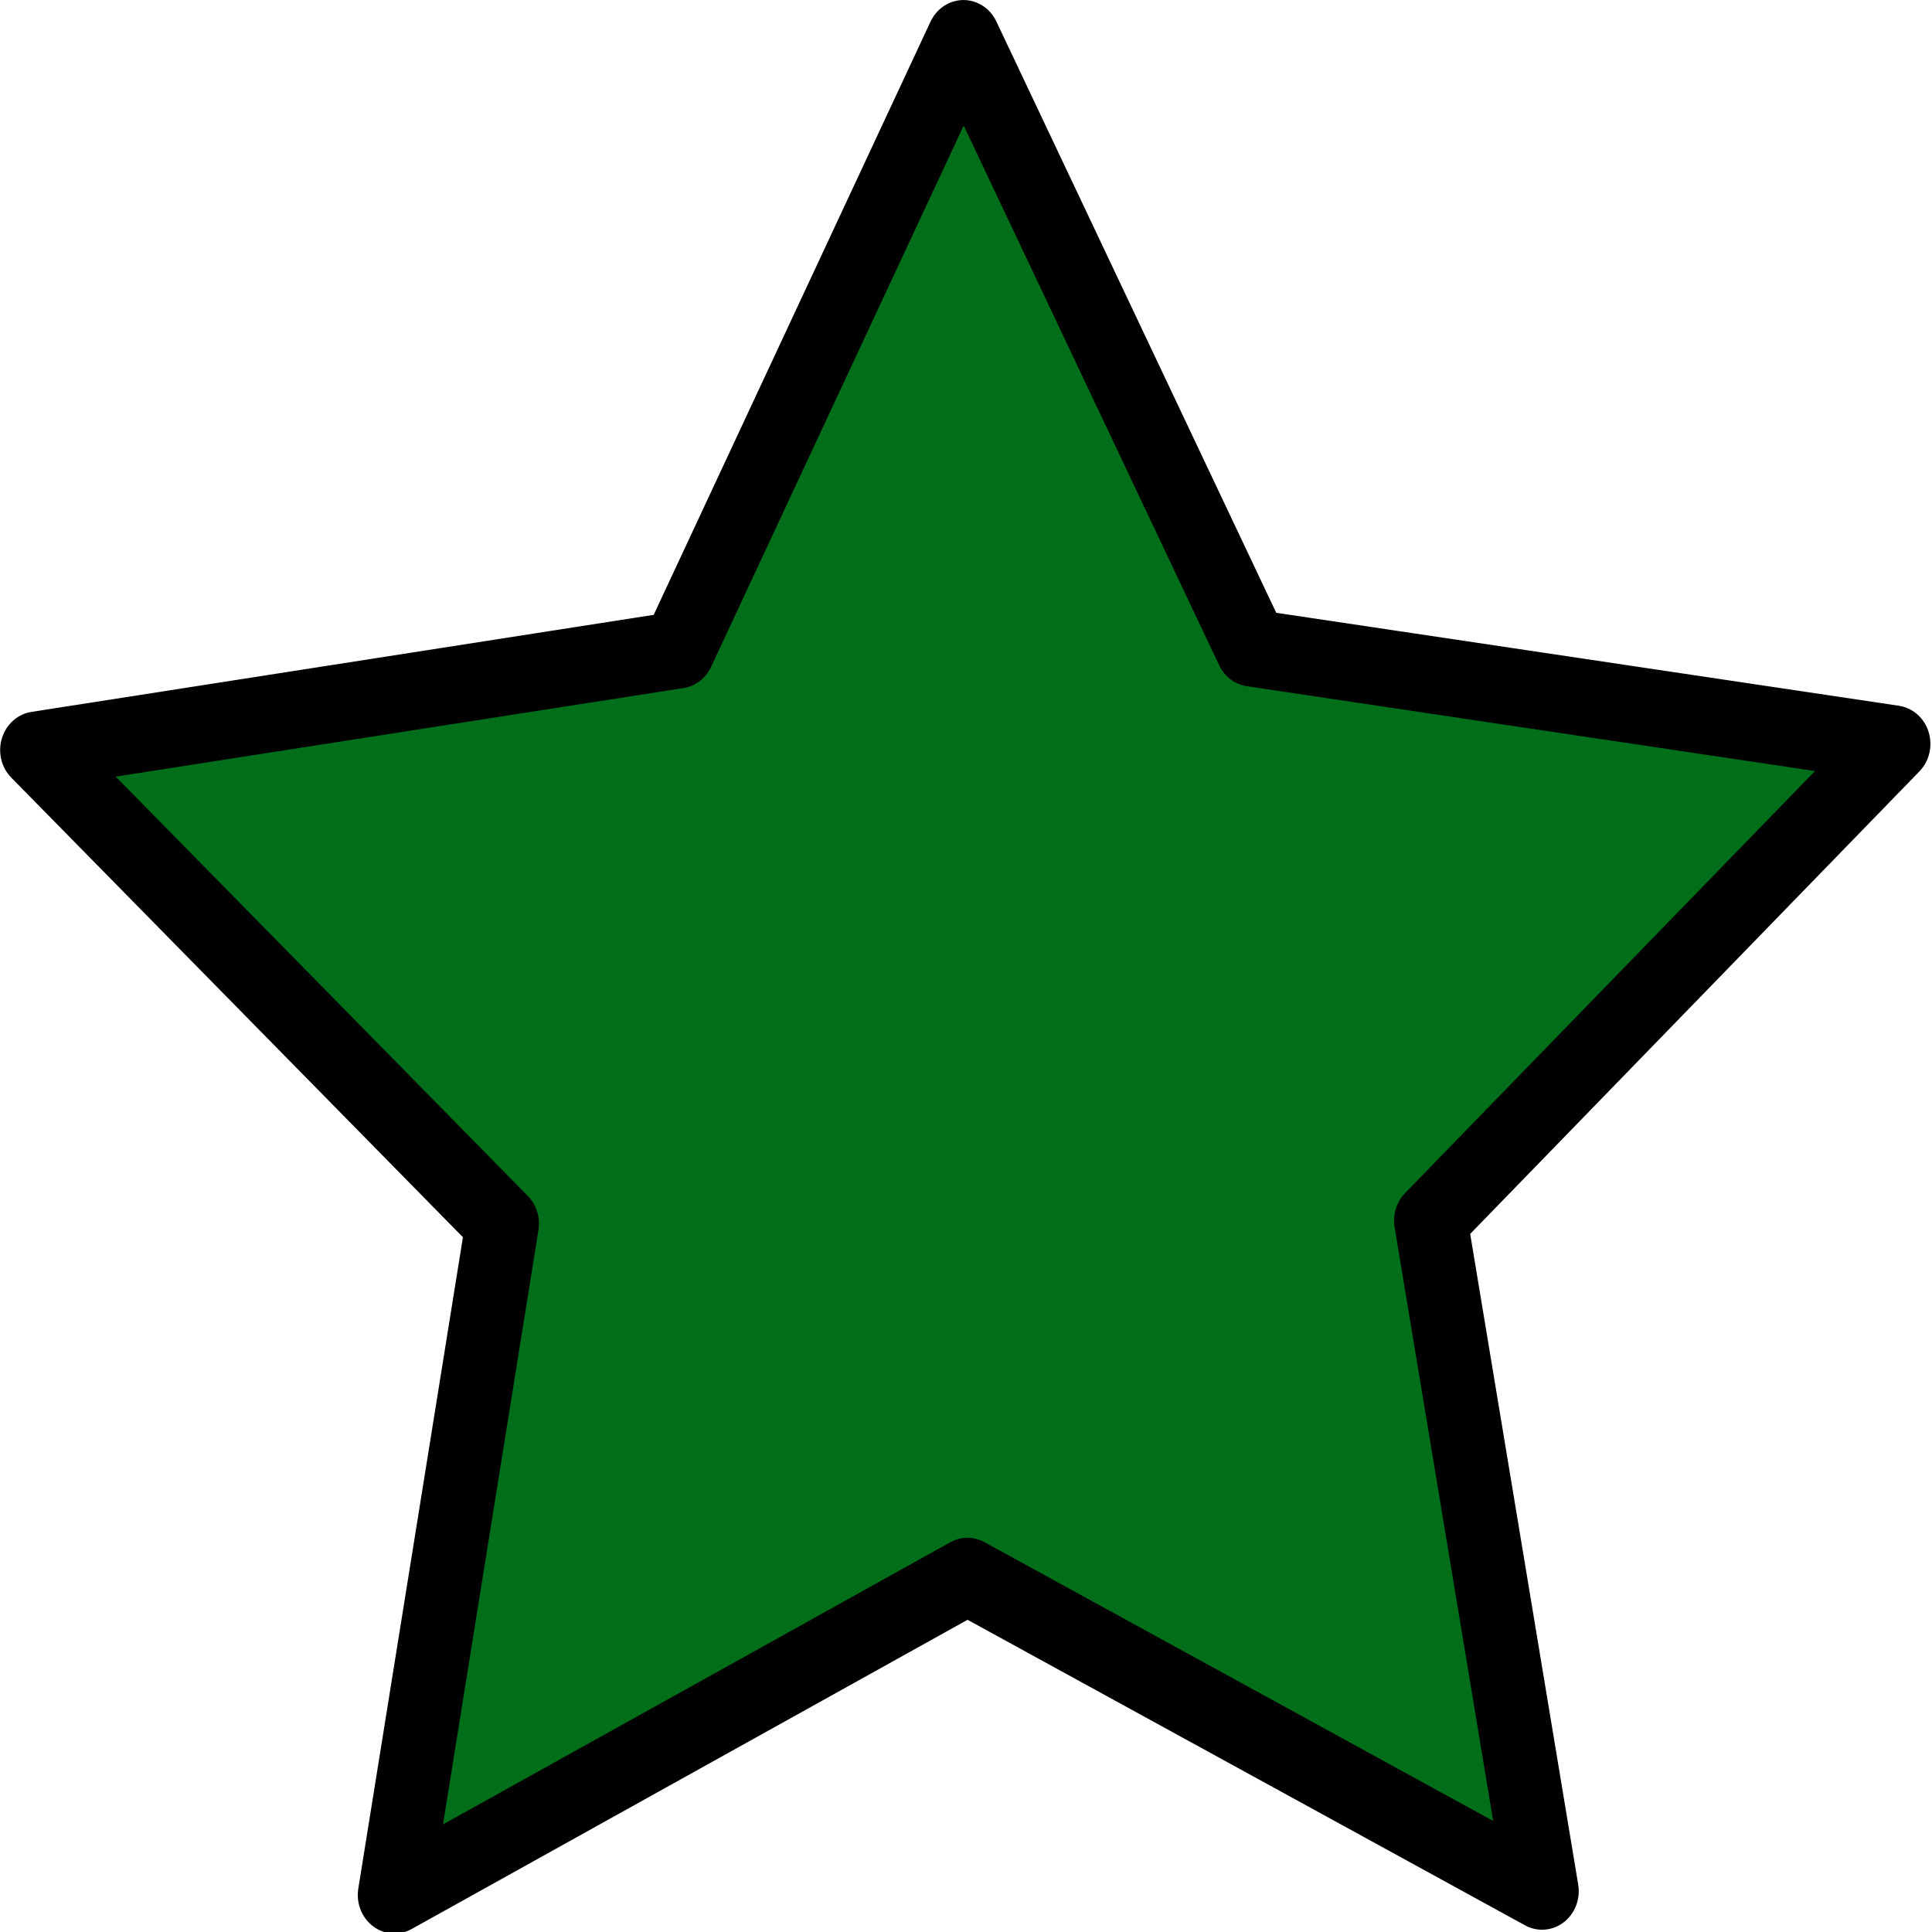
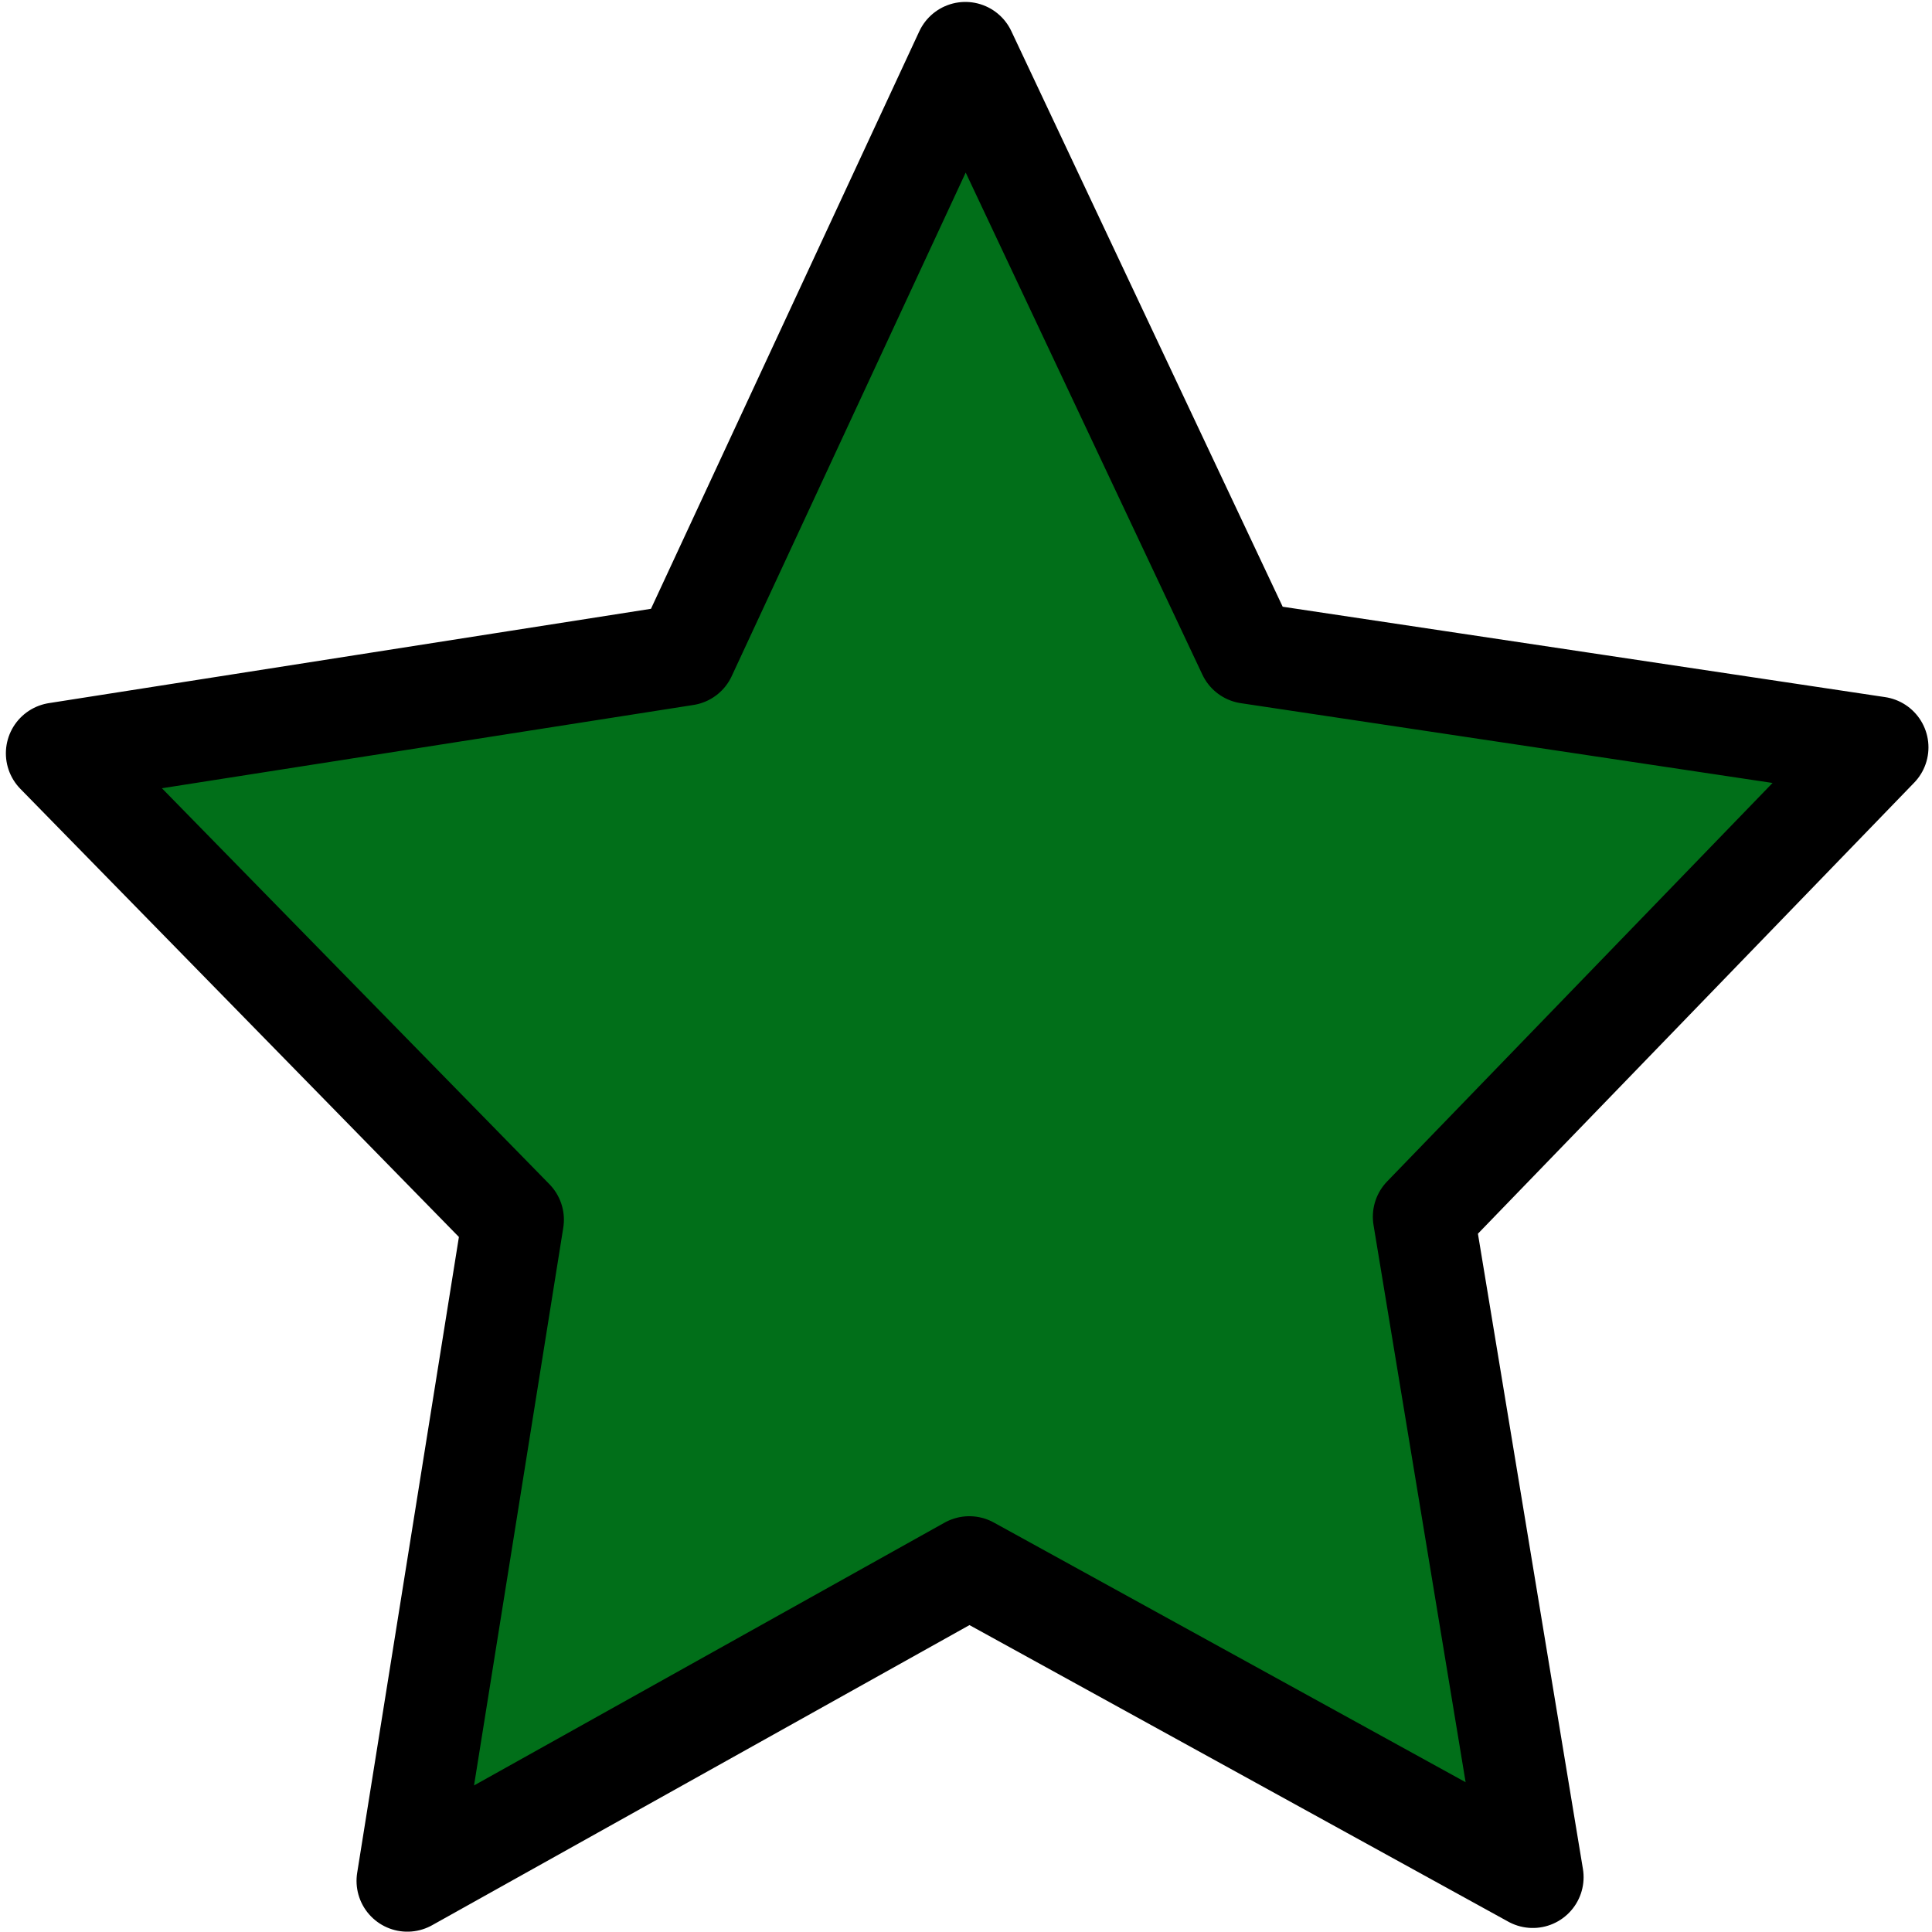
<svg xmlns="http://www.w3.org/2000/svg" width="48" height="48" viewBox="0 0 24 24">
-   <path d="m10.17 23.314-2.622-8.44-8.439-2.625 7.217-5.102-.111-8.837 7.082 5.287 8.37-2.836-2.84 8.369 5.284 7.084-8.837-.115Z" style="opacity:1;fill:#016f19;fill-opacity:.994;stroke:#000;stroke-width:1;stroke-linecap:round;stroke-linejoin:round;stroke-miterlimit:4;stroke-dasharray:none;stroke-opacity:1" transform="matrix(.81311 .43158 -.4113 .85404 6.22 -.76)" />
+   <path fill="#016f19" fill-opacity=".994" stroke="#000" stroke-linecap="round" stroke-linejoin="round" stroke-width="1.262" d="m5.06 23.365 1.314-8.213-5.67-5.794 7.813-1.224L11.992.655l3.515 7.456 7.818 1.173-5.64 5.831 1.356 8.204-7-3.853z" />
</svg>
